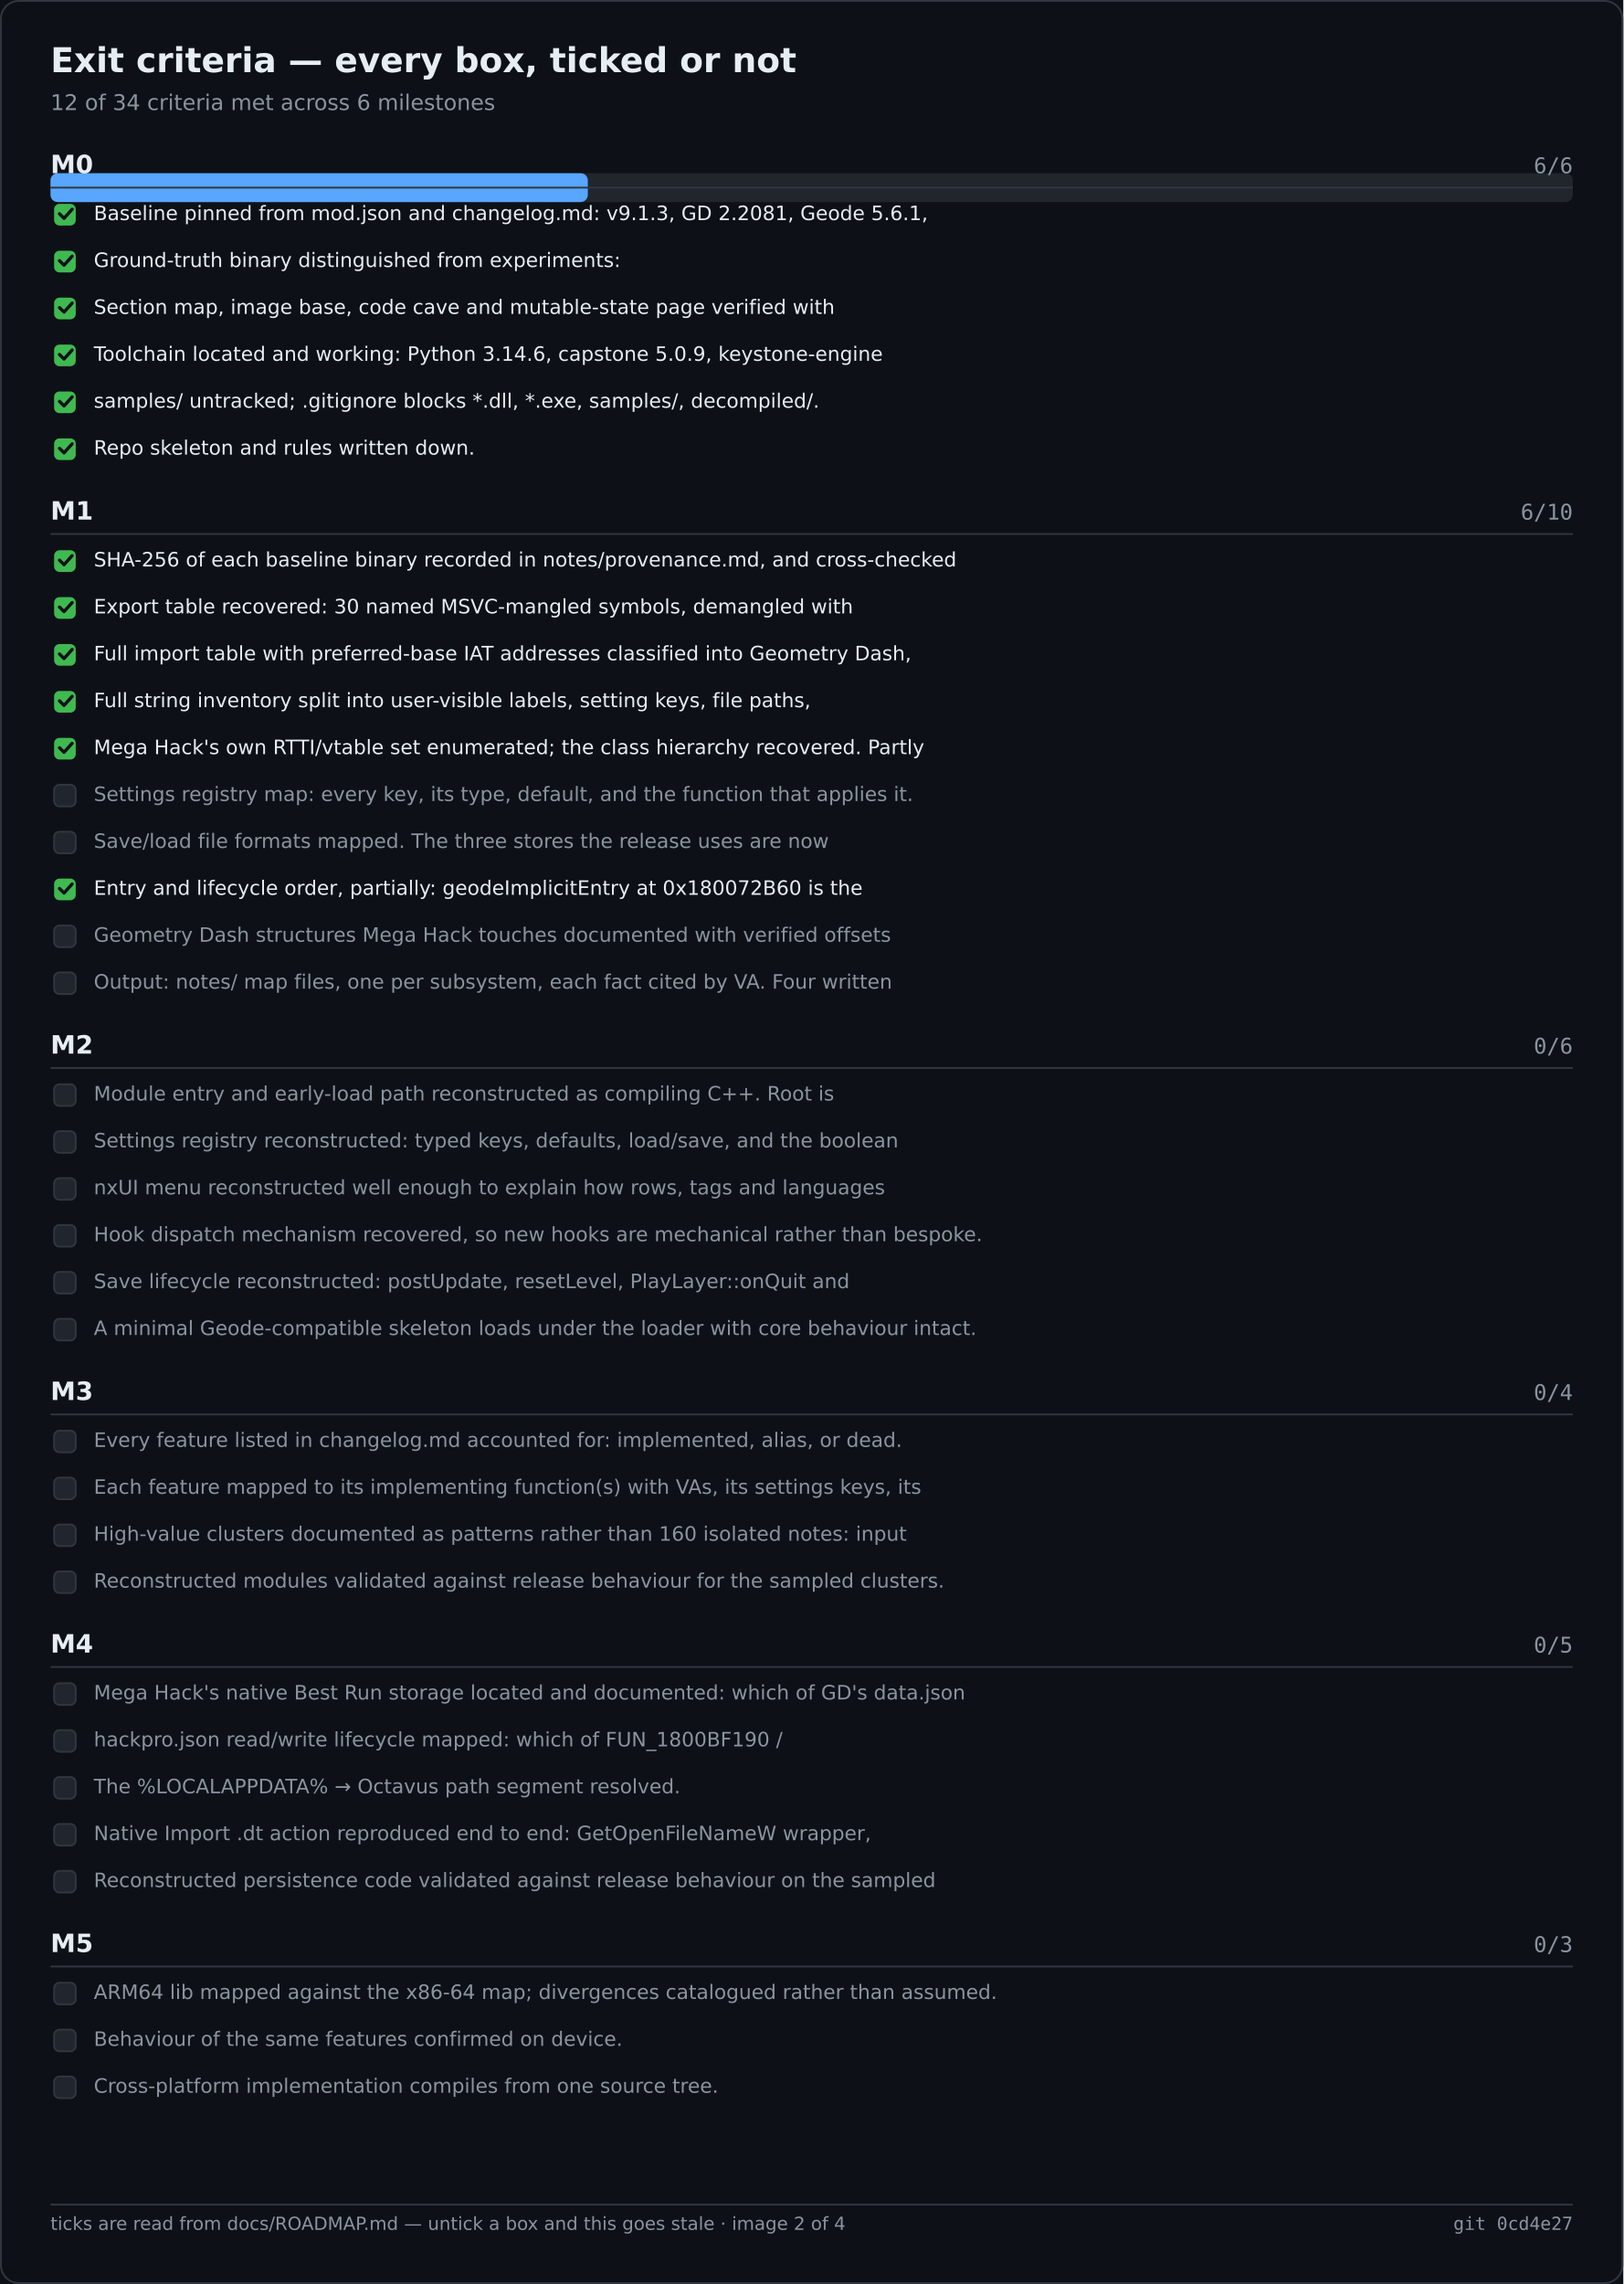
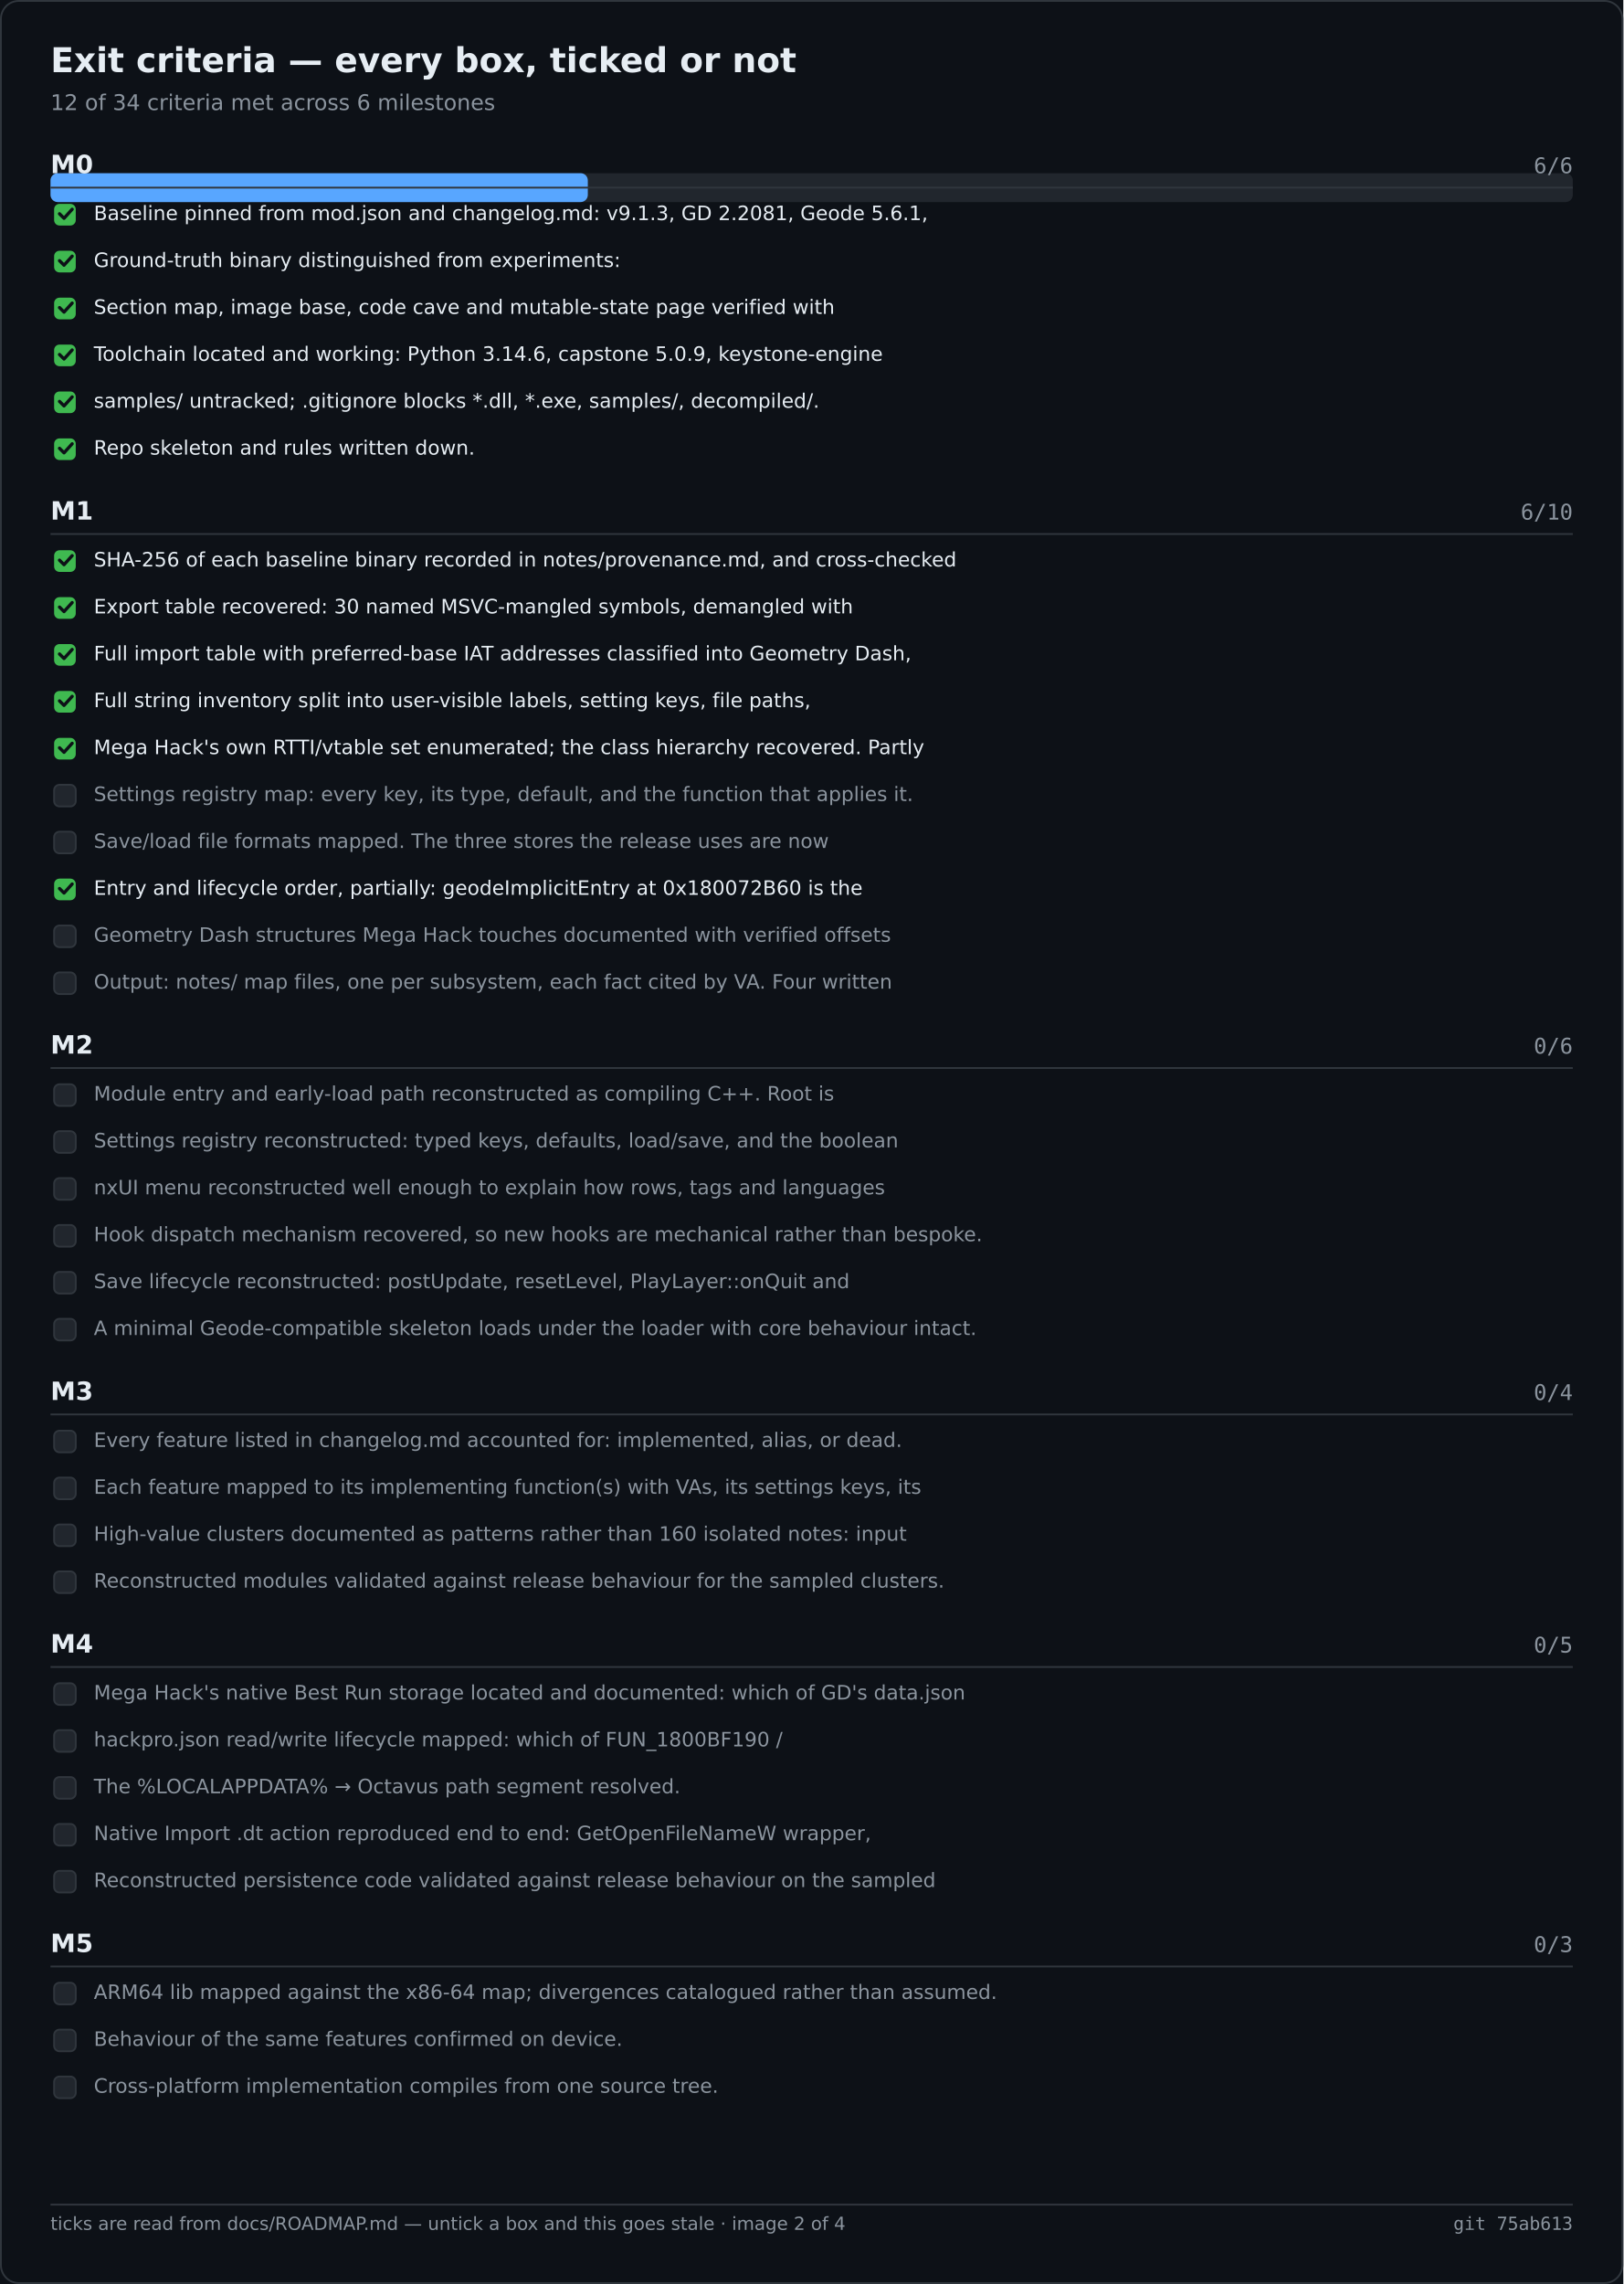
<svg xmlns="http://www.w3.org/2000/svg" width="900" height="1266" viewBox="0 0 900 1266" role="img" aria-label="Exit criteria — every box, ticked or not">
  <rect width="900" height="1266" fill="#0d1117" />
  <rect x="0.5" y="0.5" width="899" height="1265" fill="none" stroke="#30363d" rx="10" />
  <text x="28" y="40" font-family="Segoe UI,DejaVu Sans,Helvetica,sans-serif" font-size="19" font-weight="600" fill="#e6edf3">Exit criteria — every box, ticked or not</text>
  <text x="28" y="61" font-family="Segoe UI,DejaVu Sans,Helvetica,sans-serif" font-size="12" fill="#8b949e">12 of 34 criteria met across 6 milestones</text>
  <rect x="28.0" y="96.0" width="844.0" height="16.0" fill="#21262d" rx="4" />
  <rect x="28.0" y="96.0" width="297.9" height="16.0" fill="#58a6ff" rx="4" />
  <text x="28.0" y="96.0" font-family="Segoe UI,DejaVu Sans,Helvetica,sans-serif" font-size="14" fill="#e6edf3" font-weight="600">M0</text>
  <text x="872.0" y="96.0" font-family="Cascadia Mono,Consolas,DejaVu Sans Mono,monospace" font-size="12" fill="#8b949e" text-anchor="end">6/6</text>
  <text x="28.0" y="288.0" font-family="Segoe UI,DejaVu Sans,Helvetica,sans-serif" font-size="14" fill="#e6edf3" font-weight="600">M1</text>
  <text x="872.0" y="288.0" font-family="Cascadia Mono,Consolas,DejaVu Sans Mono,monospace" font-size="12" fill="#8b949e" text-anchor="end">6/10</text>
  <text x="28.0" y="584.0" font-family="Segoe UI,DejaVu Sans,Helvetica,sans-serif" font-size="14" fill="#e6edf3" font-weight="600">M2</text>
  <text x="872.0" y="584.0" font-family="Cascadia Mono,Consolas,DejaVu Sans Mono,monospace" font-size="12" fill="#8b949e" text-anchor="end">0/6</text>
  <text x="28.0" y="776.0" font-family="Segoe UI,DejaVu Sans,Helvetica,sans-serif" font-size="14" fill="#e6edf3" font-weight="600">M3</text>
  <text x="872.0" y="776.0" font-family="Cascadia Mono,Consolas,DejaVu Sans Mono,monospace" font-size="12" fill="#8b949e" text-anchor="end">0/4</text>
  <text x="28.0" y="916.0" font-family="Segoe UI,DejaVu Sans,Helvetica,sans-serif" font-size="14" fill="#e6edf3" font-weight="600">M4</text>
  <text x="872.0" y="916.0" font-family="Cascadia Mono,Consolas,DejaVu Sans Mono,monospace" font-size="12" fill="#8b949e" text-anchor="end">0/5</text>
  <text x="28.0" y="1082.0" font-family="Segoe UI,DejaVu Sans,Helvetica,sans-serif" font-size="14" fill="#e6edf3" font-weight="600">M5</text>
  <text x="872.0" y="1082.0" font-family="Cascadia Mono,Consolas,DejaVu Sans Mono,monospace" font-size="12" fill="#8b949e" text-anchor="end">0/3</text>
  <line x1="28.0" y1="104.0" x2="872.0" y2="104.0" stroke="#30363d" stroke-width="1" />
  <rect x="30.0" y="113.0" width="12.0" height="12.0" fill="#3fb950" rx="3" />
  <path d="M33 118.5 l2.5 2.5 l4.5 -5" fill="none" stroke="#0d1117" stroke-width="1.8" stroke-linecap="round" stroke-linejoin="round" />
  <text x="52.0" y="122.0" font-family="Segoe UI,DejaVu Sans,Helvetica,sans-serif" font-size="11" fill="#e6edf3">Baseline pinned from mod.json and changelog.md: v9.1.3, GD 2.2081, Geode 5.6.1,</text>
  <rect x="30.0" y="139.0" width="12.0" height="12.0" fill="#3fb950" rx="3" />
  <path d="M33 144.5 l2.5 2.5 l4.5 -5" fill="none" stroke="#0d1117" stroke-width="1.8" stroke-linecap="round" stroke-linejoin="round" />
  <text x="52.0" y="148.0" font-family="Segoe UI,DejaVu Sans,Helvetica,sans-serif" font-size="11" fill="#e6edf3">Ground-truth binary distinguished from experiments:</text>
  <rect x="30.0" y="165.0" width="12.0" height="12.0" fill="#3fb950" rx="3" />
  <path d="M33 170.5 l2.5 2.5 l4.5 -5" fill="none" stroke="#0d1117" stroke-width="1.8" stroke-linecap="round" stroke-linejoin="round" />
  <text x="52.0" y="174.0" font-family="Segoe UI,DejaVu Sans,Helvetica,sans-serif" font-size="11" fill="#e6edf3">Section map, image base, code cave and mutable-state page verified with</text>
  <rect x="30.0" y="191.0" width="12.0" height="12.0" fill="#3fb950" rx="3" />
  <path d="M33 196.5 l2.5 2.5 l4.5 -5" fill="none" stroke="#0d1117" stroke-width="1.8" stroke-linecap="round" stroke-linejoin="round" />
  <text x="52.0" y="200.0" font-family="Segoe UI,DejaVu Sans,Helvetica,sans-serif" font-size="11" fill="#e6edf3">Toolchain located and working: Python 3.14.6, capstone 5.0.9, keystone-engine</text>
  <rect x="30.0" y="217.0" width="12.0" height="12.0" fill="#3fb950" rx="3" />
  <path d="M33 222.5 l2.5 2.5 l4.5 -5" fill="none" stroke="#0d1117" stroke-width="1.8" stroke-linecap="round" stroke-linejoin="round" />
  <text x="52.0" y="226.0" font-family="Segoe UI,DejaVu Sans,Helvetica,sans-serif" font-size="11" fill="#e6edf3">samples/ untracked; .gitignore blocks *.dll, *.exe, samples/, decompiled/.</text>
  <rect x="30.0" y="243.0" width="12.0" height="12.0" fill="#3fb950" rx="3" />
  <path d="M33 248.5 l2.5 2.5 l4.5 -5" fill="none" stroke="#0d1117" stroke-width="1.8" stroke-linecap="round" stroke-linejoin="round" />
  <text x="52.0" y="252.0" font-family="Segoe UI,DejaVu Sans,Helvetica,sans-serif" font-size="11" fill="#e6edf3">Repo skeleton and rules written down.</text>
  <line x1="28.0" y1="296.0" x2="872.0" y2="296.0" stroke="#30363d" stroke-width="1" />
  <rect x="30.0" y="305.0" width="12.0" height="12.0" fill="#3fb950" rx="3" />
  <path d="M33 310.5 l2.5 2.5 l4.5 -5" fill="none" stroke="#0d1117" stroke-width="1.8" stroke-linecap="round" stroke-linejoin="round" />
  <text x="52.0" y="314.0" font-family="Segoe UI,DejaVu Sans,Helvetica,sans-serif" font-size="11" fill="#e6edf3">SHA-256 of each baseline binary recorded in notes/provenance.md, and cross-checked</text>
  <rect x="30.0" y="331.0" width="12.0" height="12.0" fill="#3fb950" rx="3" />
  <path d="M33 336.5 l2.5 2.5 l4.5 -5" fill="none" stroke="#0d1117" stroke-width="1.8" stroke-linecap="round" stroke-linejoin="round" />
  <text x="52.0" y="340.0" font-family="Segoe UI,DejaVu Sans,Helvetica,sans-serif" font-size="11" fill="#e6edf3">Export table recovered: 30 named MSVC-mangled symbols, demangled with</text>
  <rect x="30.0" y="357.0" width="12.0" height="12.0" fill="#3fb950" rx="3" />
  <path d="M33 362.5 l2.5 2.5 l4.5 -5" fill="none" stroke="#0d1117" stroke-width="1.8" stroke-linecap="round" stroke-linejoin="round" />
  <text x="52.0" y="366.0" font-family="Segoe UI,DejaVu Sans,Helvetica,sans-serif" font-size="11" fill="#e6edf3">Full import table with preferred-base IAT addresses classified into Geometry Dash,</text>
  <rect x="30.0" y="383.0" width="12.0" height="12.0" fill="#3fb950" rx="3" />
  <path d="M33 388.5 l2.5 2.5 l4.5 -5" fill="none" stroke="#0d1117" stroke-width="1.8" stroke-linecap="round" stroke-linejoin="round" />
  <text x="52.0" y="392.0" font-family="Segoe UI,DejaVu Sans,Helvetica,sans-serif" font-size="11" fill="#e6edf3">Full string inventory split into user-visible labels, setting keys, file paths,</text>
  <rect x="30.0" y="409.0" width="12.0" height="12.0" fill="#3fb950" rx="3" />
  <path d="M33 414.5 l2.5 2.5 l4.5 -5" fill="none" stroke="#0d1117" stroke-width="1.8" stroke-linecap="round" stroke-linejoin="round" />
  <text x="52.0" y="418.0" font-family="Segoe UI,DejaVu Sans,Helvetica,sans-serif" font-size="11" fill="#e6edf3">Mega Hack's own RTTI/vtable set enumerated; the class hierarchy recovered. Partly</text>
  <rect x="30.0" y="435.0" width="12.0" height="12.0" fill="#21262d" rx="3" stroke="#30363d" stroke-width="1" />
  <text x="52.0" y="444.0" font-family="Segoe UI,DejaVu Sans,Helvetica,sans-serif" font-size="11" fill="#8b949e">Settings registry map: every key, its type, default, and the function that applies it.</text>
  <rect x="30.0" y="461.0" width="12.0" height="12.0" fill="#21262d" rx="3" stroke="#30363d" stroke-width="1" />
  <text x="52.0" y="470.0" font-family="Segoe UI,DejaVu Sans,Helvetica,sans-serif" font-size="11" fill="#8b949e">Save/load file formats mapped. The three stores the release uses are now</text>
  <rect x="30.0" y="487.0" width="12.0" height="12.0" fill="#3fb950" rx="3" />
  <path d="M33 492.5 l2.5 2.5 l4.5 -5" fill="none" stroke="#0d1117" stroke-width="1.8" stroke-linecap="round" stroke-linejoin="round" />
  <text x="52.0" y="496.0" font-family="Segoe UI,DejaVu Sans,Helvetica,sans-serif" font-size="11" fill="#e6edf3">Entry and lifecycle order, partially: geodeImplicitEntry at 0x180072B60 is the</text>
  <rect x="30.0" y="513.0" width="12.0" height="12.0" fill="#21262d" rx="3" stroke="#30363d" stroke-width="1" />
  <text x="52.0" y="522.0" font-family="Segoe UI,DejaVu Sans,Helvetica,sans-serif" font-size="11" fill="#8b949e">Geometry Dash structures Mega Hack touches documented with verified offsets</text>
  <rect x="30.0" y="539.0" width="12.0" height="12.0" fill="#21262d" rx="3" stroke="#30363d" stroke-width="1" />
  <text x="52.0" y="548.0" font-family="Segoe UI,DejaVu Sans,Helvetica,sans-serif" font-size="11" fill="#8b949e">Output: notes/ map files, one per subsystem, each fact cited by VA. Four written</text>
  <line x1="28.0" y1="592.0" x2="872.0" y2="592.0" stroke="#30363d" stroke-width="1" />
  <rect x="30.0" y="601.0" width="12.0" height="12.0" fill="#21262d" rx="3" stroke="#30363d" stroke-width="1" />
  <text x="52.0" y="610.0" font-family="Segoe UI,DejaVu Sans,Helvetica,sans-serif" font-size="11" fill="#8b949e">Module entry and early-load path reconstructed as compiling C++. Root is</text>
  <rect x="30.0" y="627.0" width="12.0" height="12.0" fill="#21262d" rx="3" stroke="#30363d" stroke-width="1" />
  <text x="52.0" y="636.0" font-family="Segoe UI,DejaVu Sans,Helvetica,sans-serif" font-size="11" fill="#8b949e">Settings registry reconstructed: typed keys, defaults, load/save, and the boolean</text>
  <rect x="30.0" y="653.0" width="12.0" height="12.0" fill="#21262d" rx="3" stroke="#30363d" stroke-width="1" />
  <text x="52.0" y="662.0" font-family="Segoe UI,DejaVu Sans,Helvetica,sans-serif" font-size="11" fill="#8b949e">nxUI menu reconstructed well enough to explain how rows, tags and languages</text>
  <rect x="30.0" y="679.0" width="12.0" height="12.0" fill="#21262d" rx="3" stroke="#30363d" stroke-width="1" />
  <text x="52.0" y="688.0" font-family="Segoe UI,DejaVu Sans,Helvetica,sans-serif" font-size="11" fill="#8b949e">Hook dispatch mechanism recovered, so new hooks are mechanical rather than bespoke.</text>
  <rect x="30.0" y="705.0" width="12.0" height="12.0" fill="#21262d" rx="3" stroke="#30363d" stroke-width="1" />
  <text x="52.0" y="714.0" font-family="Segoe UI,DejaVu Sans,Helvetica,sans-serif" font-size="11" fill="#8b949e">Save lifecycle reconstructed: postUpdate, resetLevel, PlayLayer::onQuit and</text>
  <rect x="30.0" y="731.0" width="12.0" height="12.0" fill="#21262d" rx="3" stroke="#30363d" stroke-width="1" />
  <text x="52.0" y="740.0" font-family="Segoe UI,DejaVu Sans,Helvetica,sans-serif" font-size="11" fill="#8b949e">A minimal Geode-compatible skeleton loads under the loader with core behaviour intact.</text>
  <line x1="28.0" y1="784.0" x2="872.0" y2="784.0" stroke="#30363d" stroke-width="1" />
  <rect x="30.0" y="793.0" width="12.0" height="12.0" fill="#21262d" rx="3" stroke="#30363d" stroke-width="1" />
  <text x="52.0" y="802.0" font-family="Segoe UI,DejaVu Sans,Helvetica,sans-serif" font-size="11" fill="#8b949e">Every feature listed in changelog.md accounted for: implemented, alias, or dead.</text>
  <rect x="30.0" y="819.0" width="12.0" height="12.0" fill="#21262d" rx="3" stroke="#30363d" stroke-width="1" />
  <text x="52.0" y="828.0" font-family="Segoe UI,DejaVu Sans,Helvetica,sans-serif" font-size="11" fill="#8b949e">Each feature mapped to its implementing function(s) with VAs, its settings keys, its</text>
  <rect x="30.0" y="845.0" width="12.0" height="12.0" fill="#21262d" rx="3" stroke="#30363d" stroke-width="1" />
  <text x="52.0" y="854.0" font-family="Segoe UI,DejaVu Sans,Helvetica,sans-serif" font-size="11" fill="#8b949e">High-value clusters documented as patterns rather than 160 isolated notes: input</text>
  <rect x="30.0" y="871.0" width="12.0" height="12.0" fill="#21262d" rx="3" stroke="#30363d" stroke-width="1" />
  <text x="52.0" y="880.0" font-family="Segoe UI,DejaVu Sans,Helvetica,sans-serif" font-size="11" fill="#8b949e">Reconstructed modules validated against release behaviour for the sampled clusters.</text>
  <line x1="28.0" y1="924.0" x2="872.0" y2="924.0" stroke="#30363d" stroke-width="1" />
  <rect x="30.0" y="933.0" width="12.0" height="12.0" fill="#21262d" rx="3" stroke="#30363d" stroke-width="1" />
  <text x="52.0" y="942.0" font-family="Segoe UI,DejaVu Sans,Helvetica,sans-serif" font-size="11" fill="#8b949e">Mega Hack's native Best Run storage located and documented: which of GD's data.json</text>
  <rect x="30.0" y="959.0" width="12.0" height="12.0" fill="#21262d" rx="3" stroke="#30363d" stroke-width="1" />
  <text x="52.0" y="968.0" font-family="Segoe UI,DejaVu Sans,Helvetica,sans-serif" font-size="11" fill="#8b949e">hackpro.json read/write lifecycle mapped: which of FUN_1800BF190 /</text>
  <rect x="30.0" y="985.0" width="12.0" height="12.0" fill="#21262d" rx="3" stroke="#30363d" stroke-width="1" />
  <text x="52.0" y="994.0" font-family="Segoe UI,DejaVu Sans,Helvetica,sans-serif" font-size="11" fill="#8b949e">The %LOCALAPPDATA% → Octavus path segment resolved.</text>
  <rect x="30.0" y="1011.0" width="12.0" height="12.0" fill="#21262d" rx="3" stroke="#30363d" stroke-width="1" />
  <text x="52.0" y="1020.0" font-family="Segoe UI,DejaVu Sans,Helvetica,sans-serif" font-size="11" fill="#8b949e">Native Import .dt action reproduced end to end: GetOpenFileNameW wrapper,</text>
  <rect x="30.0" y="1037.0" width="12.0" height="12.0" fill="#21262d" rx="3" stroke="#30363d" stroke-width="1" />
  <text x="52.0" y="1046.0" font-family="Segoe UI,DejaVu Sans,Helvetica,sans-serif" font-size="11" fill="#8b949e">Reconstructed persistence code validated against release behaviour on the sampled</text>
  <line x1="28.0" y1="1090.0" x2="872.0" y2="1090.0" stroke="#30363d" stroke-width="1" />
  <rect x="30.0" y="1099.0" width="12.0" height="12.0" fill="#21262d" rx="3" stroke="#30363d" stroke-width="1" />
  <text x="52.0" y="1108.0" font-family="Segoe UI,DejaVu Sans,Helvetica,sans-serif" font-size="11" fill="#8b949e">ARM64 lib mapped against the x86-64 map; divergences catalogued rather than assumed.</text>
  <rect x="30.0" y="1125.0" width="12.0" height="12.0" fill="#21262d" rx="3" stroke="#30363d" stroke-width="1" />
  <text x="52.0" y="1134.0" font-family="Segoe UI,DejaVu Sans,Helvetica,sans-serif" font-size="11" fill="#8b949e">Behaviour of the same features confirmed on device.</text>
  <rect x="30.0" y="1151.0" width="12.0" height="12.0" fill="#21262d" rx="3" stroke="#30363d" stroke-width="1" />
  <text x="52.0" y="1160.0" font-family="Segoe UI,DejaVu Sans,Helvetica,sans-serif" font-size="11" fill="#8b949e">Cross-platform implementation compiles from one source tree.</text>
  <line x1="28.0" y1="1222.0" x2="872.0" y2="1222.0" stroke="#30363d" stroke-width="1" />
  <text x="28.0" y="1236.0" font-family="Segoe UI,DejaVu Sans,Helvetica,sans-serif" font-size="10" fill="#8b949e">ticks are read from docs/ROADMAP.md — untick a box and this goes stale · image 2 of 4</text>
-   <text x="872.0" y="1236.0" font-family="Cascadia Mono,Consolas,DejaVu Sans Mono,monospace" font-size="10" fill="#8b949e" text-anchor="end">git 0cd4e27</text>
+   <text x="872.0" y="1236.0" font-family="Cascadia Mono,Consolas,DejaVu Sans Mono,monospace" font-size="10" fill="#8b949e" text-anchor="end">git 75ab613</text>
</svg>
